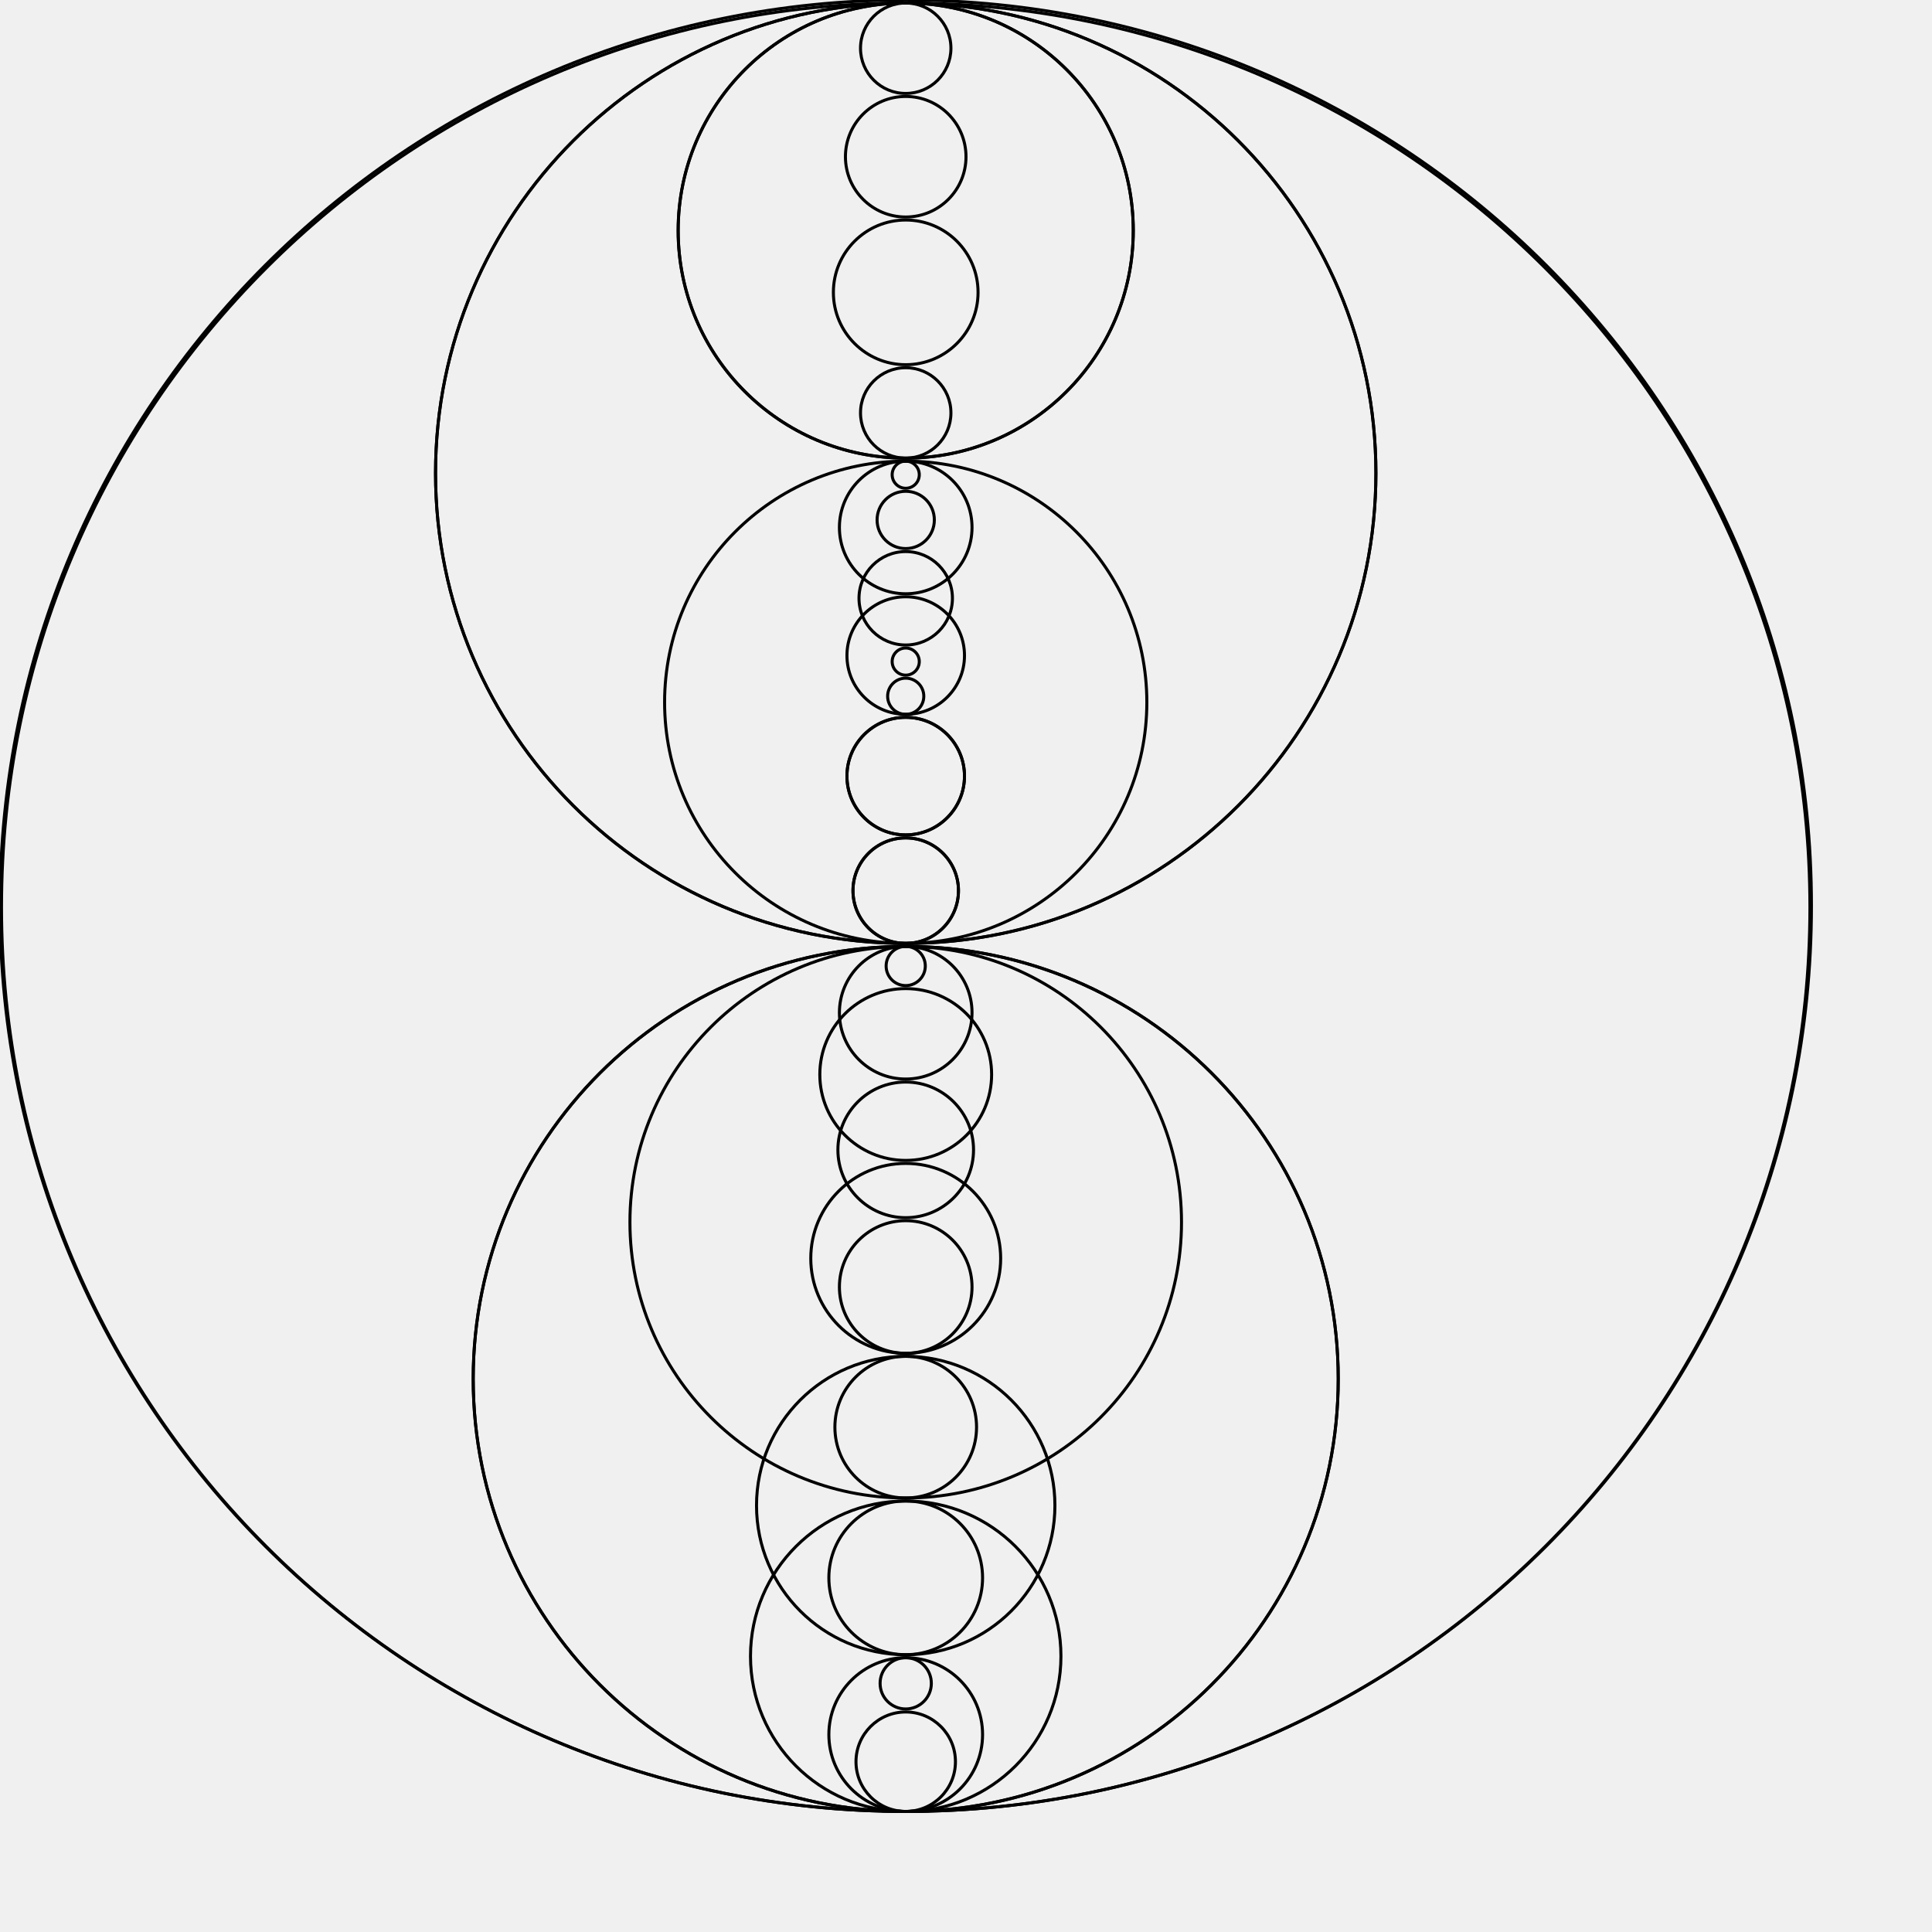
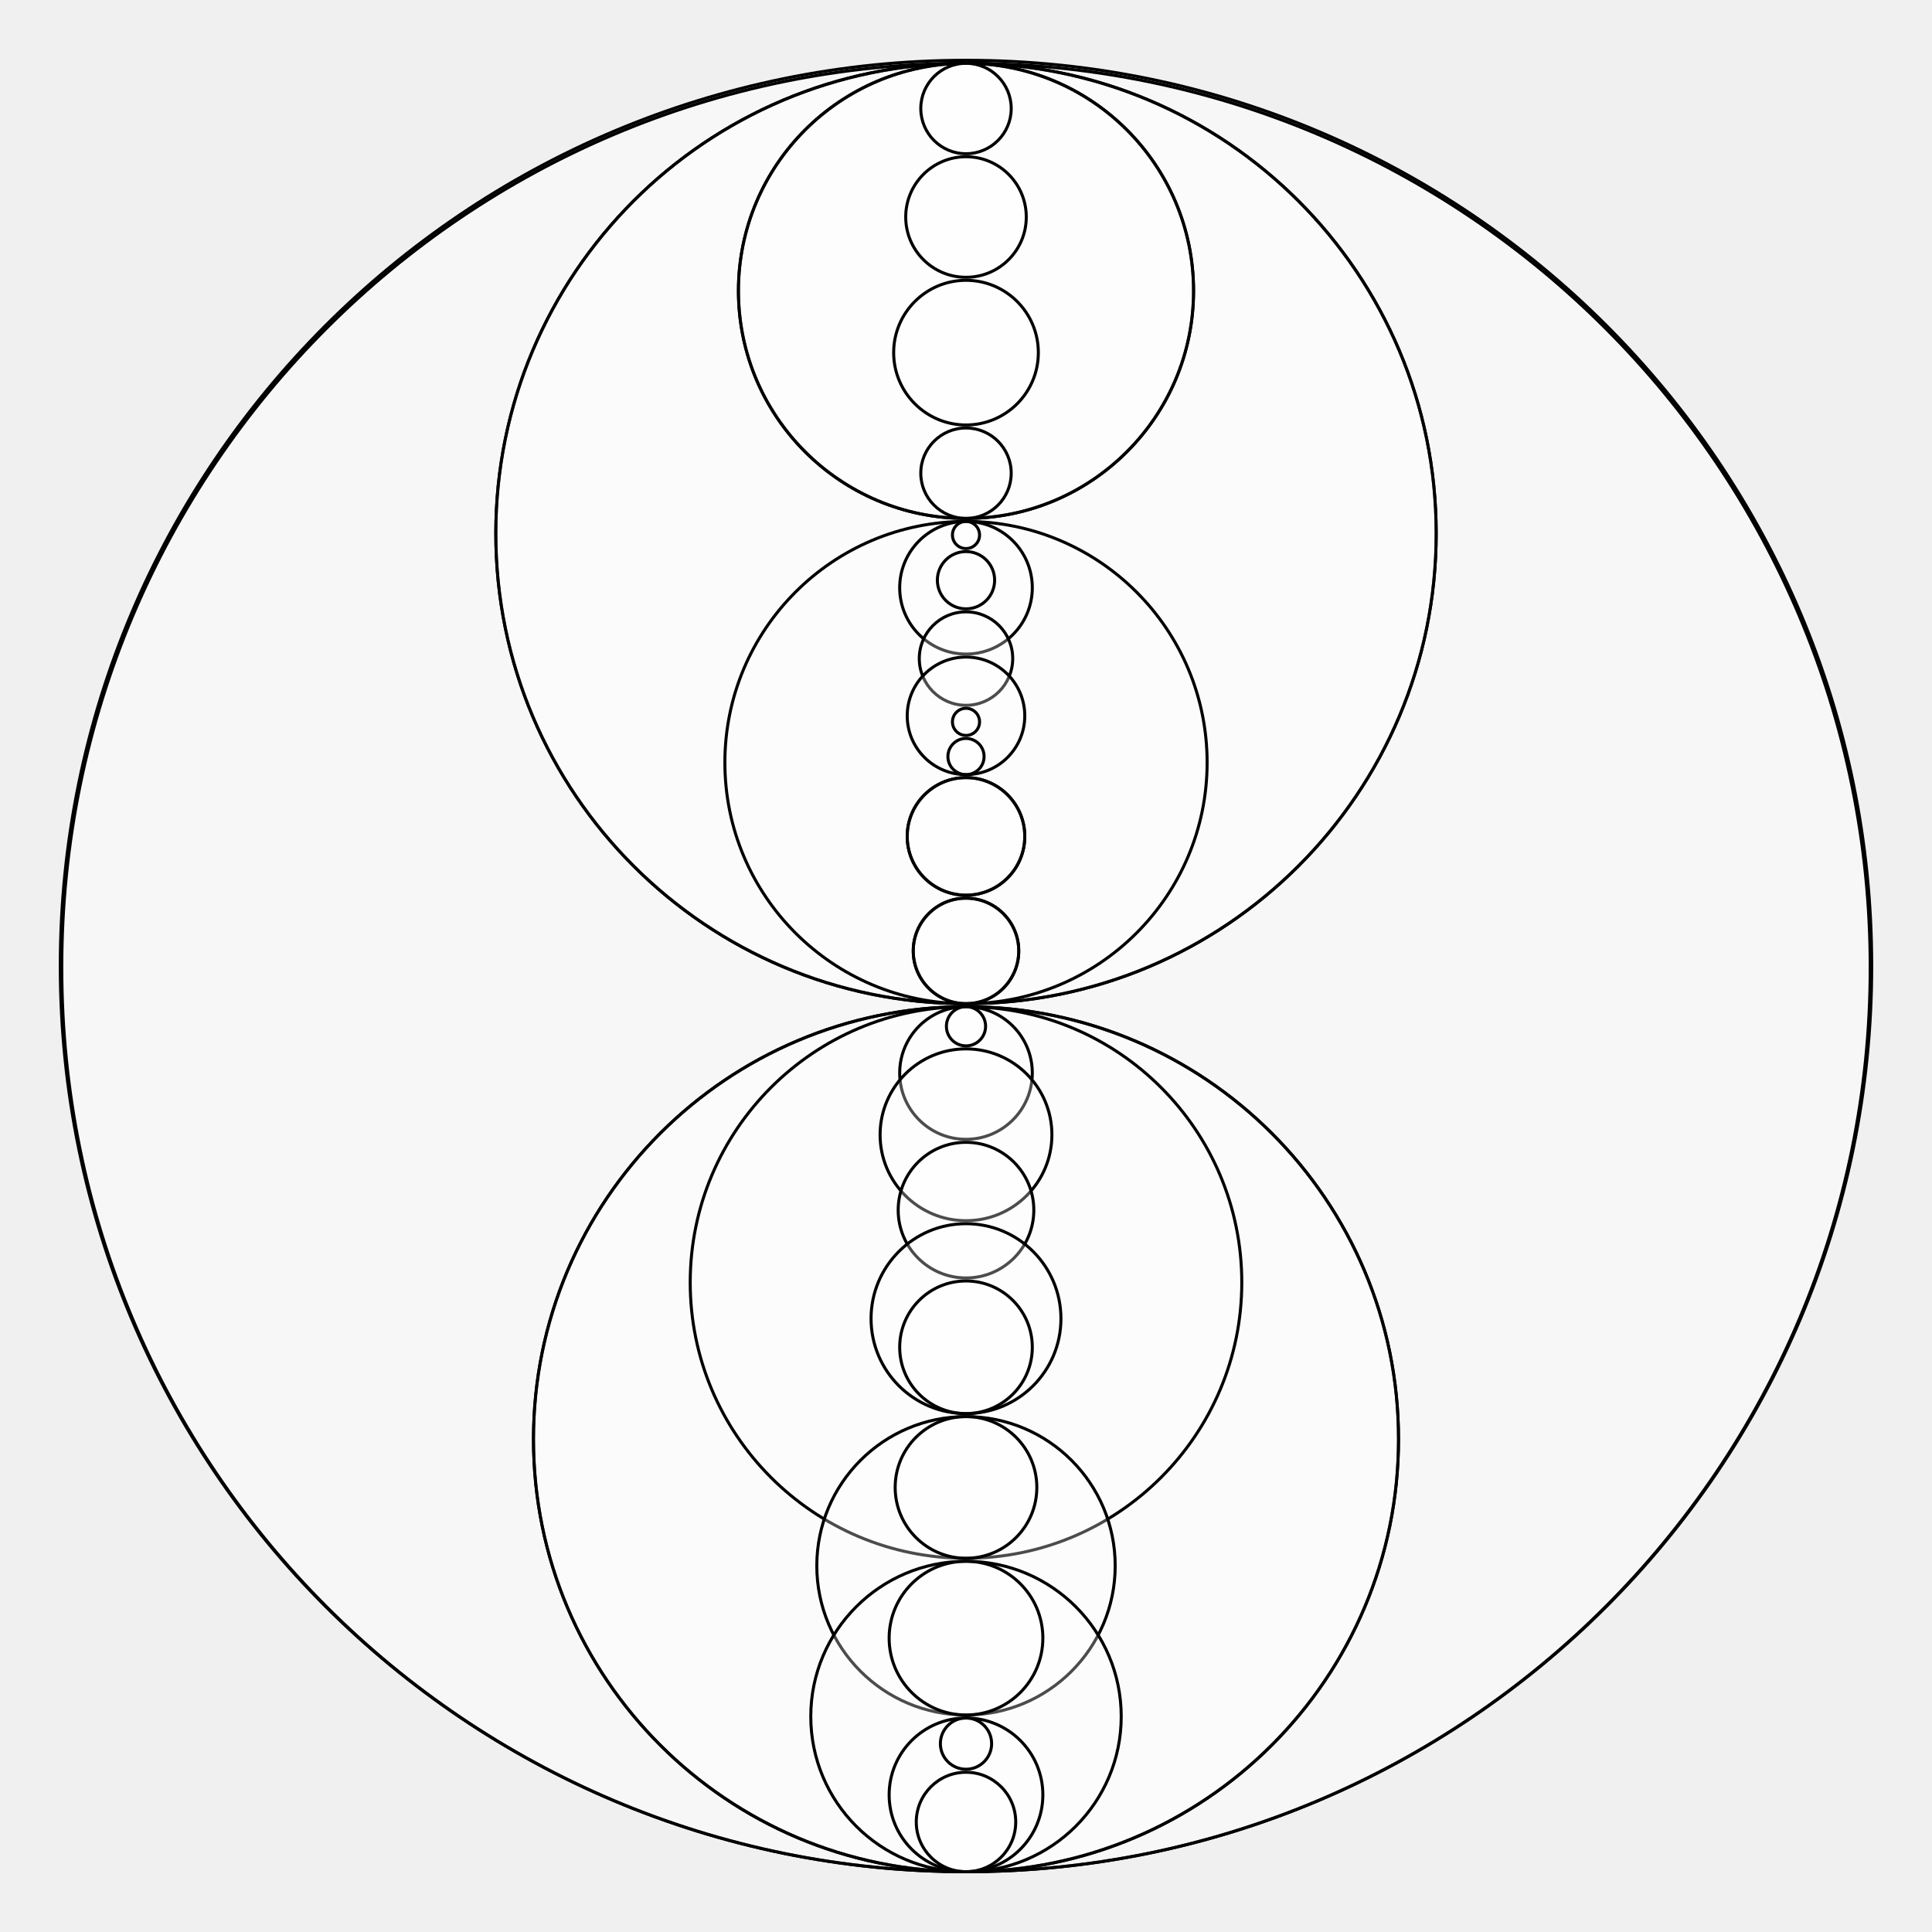
<svg xmlns="http://www.w3.org/2000/svg" width="320.5" height="320.5" viewBox="0 0 641 641">
-   <g transform="translate(300.5 400)">
-     <circle style="fill:none;stroke:black;stroke-width:1px" cy="-99.5" cx="0" r="300.5" />
-     <circle style="fill:none;stroke:black;stroke-width:1px" cy="-99" cx="0" r="300" />
-     <circle style="fill:none;stroke:black;stroke-width:1px" cy="-243" cx="0" r="156" />
-     <circle style="fill:none;stroke:black;stroke-width:1px" cy="-243" cx="0" r="156" />
-     <circle style="fill:none;stroke:black;stroke-width:1px" cy="-323.5" cx="0" r="75.5" />
-     <circle style="fill:none;stroke:black;stroke-width:1px" cy="-323.5" cx="0" r="75.5" />
-     <circle style="fill:none;stroke:black;stroke-width:1px" cy="-384" cx="0" r="15" />
-     <circle style="fill:none;stroke:black;stroke-width:1px" cy="-348" cx="0" r="20" />
-     <circle style="fill:none;stroke:black;stroke-width:1px" cy="-303" cx="0" r="24" />
-     <circle style="fill:none;stroke:black;stroke-width:1px" cy="-263" cx="0" r="15" />
-     <circle style="fill:none;stroke:black;stroke-width:1px" cy="-167" cx="0" r="80" />
-     <circle style="fill:none;stroke:black;stroke-width:1px" cy="-225" cx="0" r="22" />
-     <circle style="fill:none;stroke:black;stroke-width:1px" cy="-242.5" cx="0" r="4.5" />
-     <circle style="fill:none;stroke:black;stroke-width:1px" cy="-227.5" cx="0" r="9.5" />
-     <circle style="fill:none;stroke:black;stroke-width:1px" cy="-201.5" cx="0" r="15.5" />
-     <circle style="fill:none;stroke:black;stroke-width:1px" cy="-182.5" cx="0" r="19.5" />
-     <circle style="fill:none;stroke:black;stroke-width:1px" cy="-180.5" cx="0" r="4.5" />
-     <circle style="fill:none;stroke:black;stroke-width:1px" cy="-169" cx="0" r="6" />
-     <circle style="fill:none;stroke:black;stroke-width:1px" cy="-142.5" cx="0" r="19.5" />
-     <circle style="fill:none;stroke:black;stroke-width:1px" cy="-142.5" cx="0" r="19.5" />
-     <circle style="fill:none;stroke:black;stroke-width:1px" cy="-104.5" cx="0" r="17.5" />
-     <circle style="fill:none;stroke:black;stroke-width:1px" cy="-104.5" cx="0" r="17.5" />
-     <circle style="fill:none;stroke:black;stroke-width:1px" cy="57.5" cx="0" r="143.5" />
-     <circle style="fill:none;stroke:black;stroke-width:1px" cy="57.5" cx="0" r="143.5" />
-     <circle style="fill:none;stroke:black;stroke-width:1px" cy="5.5" cx="0" r="91.5" />
-     <circle style="fill:none;stroke:black;stroke-width:1px" cy="-64" cx="0" r="22" />
-     <circle style="fill:none;stroke:black;stroke-width:1px" cy="-79.5" cx="0" r="6.5" />
-     <circle style="fill:none;stroke:black;stroke-width:1px" cy="-43.5" cx="0" r="28.5" />
-     <circle style="fill:none;stroke:black;stroke-width:1px" cy="-18.5" cx="0" r="22.5" />
-     <circle style="fill:none;stroke:black;stroke-width:1px" cy="17.5" cx="0" r="31.5" />
-     <circle style="fill:none;stroke:black;stroke-width:1px" cy="27" cx="0" r="22" />
-     <circle style="fill:none;stroke:black;stroke-width:1px" cy="99.5" cx="0" r="49.5" />
-     <circle style="fill:none;stroke:black;stroke-width:1px" cy="73.5" cx="0" r="23.5" />
-     <circle style="fill:none;stroke:black;stroke-width:1px" cy="149.5" cx="0" r="51.5" />
-     <circle style="fill:none;stroke:black;stroke-width:1px" cy="123.5" cx="0" r="25.5" />
-     <circle style="fill:none;stroke:black;stroke-width:1px" cy="175.5" cx="0" r="25.5" />
-     <circle style="fill:none;stroke:black;stroke-width:1px" cy="158.5" cx="0" r="8.5" />
-     <circle style="fill:none;stroke:black;stroke-width:1px" cy="184.5" cx="0" r="16.5" />
+   <g transform="translate(320.5 20)">
+     <circle style="fill:white;fill-opacity:0.3;stroke:black;stroke-width:1px" cy="300.5" cx="0" r="300.5" />
+     <circle style="fill:white;fill-opacity:0.3;stroke:black;stroke-width:1px" cy="301" cx="0" r="300" />
+     <circle style="fill:white;fill-opacity:0.3;stroke:black;stroke-width:1px" cy="157" cx="0" r="156" />
+     <circle style="fill:white;fill-opacity:0.3;stroke:black;stroke-width:1px" cy="157" cx="0" r="156" />
+     <circle style="fill:white;fill-opacity:0.3;stroke:black;stroke-width:1px" cy="76.5" cx="0" r="75.5" />
+     <circle style="fill:white;fill-opacity:0.3;stroke:black;stroke-width:1px" cy="76.5" cx="0" r="75.5" />
+     <circle style="fill:white;fill-opacity:0.3;stroke:black;stroke-width:1px" cy="16" cx="0" r="15" />
+     <circle style="fill:white;fill-opacity:0.3;stroke:black;stroke-width:1px" cy="52" cx="0" r="20" />
+     <circle style="fill:white;fill-opacity:0.3;stroke:black;stroke-width:1px" cy="97" cx="0" r="24" />
+     <circle style="fill:white;fill-opacity:0.3;stroke:black;stroke-width:1px" cy="137" cx="0" r="15" />
+     <circle style="fill:white;fill-opacity:0.3;stroke:black;stroke-width:1px" cy="233" cx="0" r="80" />
+     <circle style="fill:white;fill-opacity:0.3;stroke:black;stroke-width:1px" cy="175" cx="0" r="22" />
+     <circle style="fill:white;fill-opacity:0.3;stroke:black;stroke-width:1px" cy="157.5" cx="0" r="4.5" />
+     <circle style="fill:white;fill-opacity:0.3;stroke:black;stroke-width:1px" cy="172.5" cx="0" r="9.5" />
+     <circle style="fill:white;fill-opacity:0.3;stroke:black;stroke-width:1px" cy="198.5" cx="0" r="15.5" />
+     <circle style="fill:white;fill-opacity:0.3;stroke:black;stroke-width:1px" cy="217.5" cx="0" r="19.5" />
+     <circle style="fill:white;fill-opacity:0.3;stroke:black;stroke-width:1px" cy="219.5" cx="0" r="4.5" />
+     <circle style="fill:white;fill-opacity:0.3;stroke:black;stroke-width:1px" cy="231" cx="0" r="6" />
+     <circle style="fill:white;fill-opacity:0.3;stroke:black;stroke-width:1px" cy="257.5" cx="0" r="19.5" />
+     <circle style="fill:white;fill-opacity:0.3;stroke:black;stroke-width:1px" cy="257.5" cx="0" r="19.5" />
+     <circle style="fill:white;fill-opacity:0.3;stroke:black;stroke-width:1px" cy="295.5" cx="0" r="17.5" />
+     <circle style="fill:white;fill-opacity:0.3;stroke:black;stroke-width:1px" cy="295.5" cx="0" r="17.5" />
+     <circle style="fill:white;fill-opacity:0.3;stroke:black;stroke-width:1px" cy="457.5" cx="0" r="143.5" />
+     <circle style="fill:white;fill-opacity:0.3;stroke:black;stroke-width:1px" cy="457.5" cx="0" r="143.5" />
+     <circle style="fill:white;fill-opacity:0.3;stroke:black;stroke-width:1px" cy="405.5" cx="0" r="91.5" />
+     <circle style="fill:white;fill-opacity:0.3;stroke:black;stroke-width:1px" cy="336" cx="0" r="22" />
+     <circle style="fill:white;fill-opacity:0.3;stroke:black;stroke-width:1px" cy="320.5" cx="0" r="6.5" />
+     <circle style="fill:white;fill-opacity:0.3;stroke:black;stroke-width:1px" cy="356.5" cx="0" r="28.5" />
+     <circle style="fill:white;fill-opacity:0.3;stroke:black;stroke-width:1px" cy="381.5" cx="0" r="22.5" />
+     <circle style="fill:white;fill-opacity:0.3;stroke:black;stroke-width:1px" cy="417.5" cx="0" r="31.5" />
+     <circle style="fill:white;fill-opacity:0.3;stroke:black;stroke-width:1px" cy="427" cx="0" r="22" />
+     <circle style="fill:white;fill-opacity:0.3;stroke:black;stroke-width:1px" cy="499.5" cx="0" r="49.5" />
+     <circle style="fill:white;fill-opacity:0.3;stroke:black;stroke-width:1px" cy="473.5" cx="0" r="23.5" />
+     <circle style="fill:white;fill-opacity:0.3;stroke:black;stroke-width:1px" cy="549.5" cx="0" r="51.5" />
+     <circle style="fill:white;fill-opacity:0.3;stroke:black;stroke-width:1px" cy="523.5" cx="0" r="25.5" />
+     <circle style="fill:white;fill-opacity:0.3;stroke:black;stroke-width:1px" cy="575.5" cx="0" r="25.5" />
+     <circle style="fill:white;fill-opacity:0.3;stroke:black;stroke-width:1px" cy="558.5" cx="0" r="8.5" />
+     <circle style="fill:white;fill-opacity:0.3;stroke:black;stroke-width:1px" cy="584.5" cx="0" r="16.5" />
  </g>
</svg>
